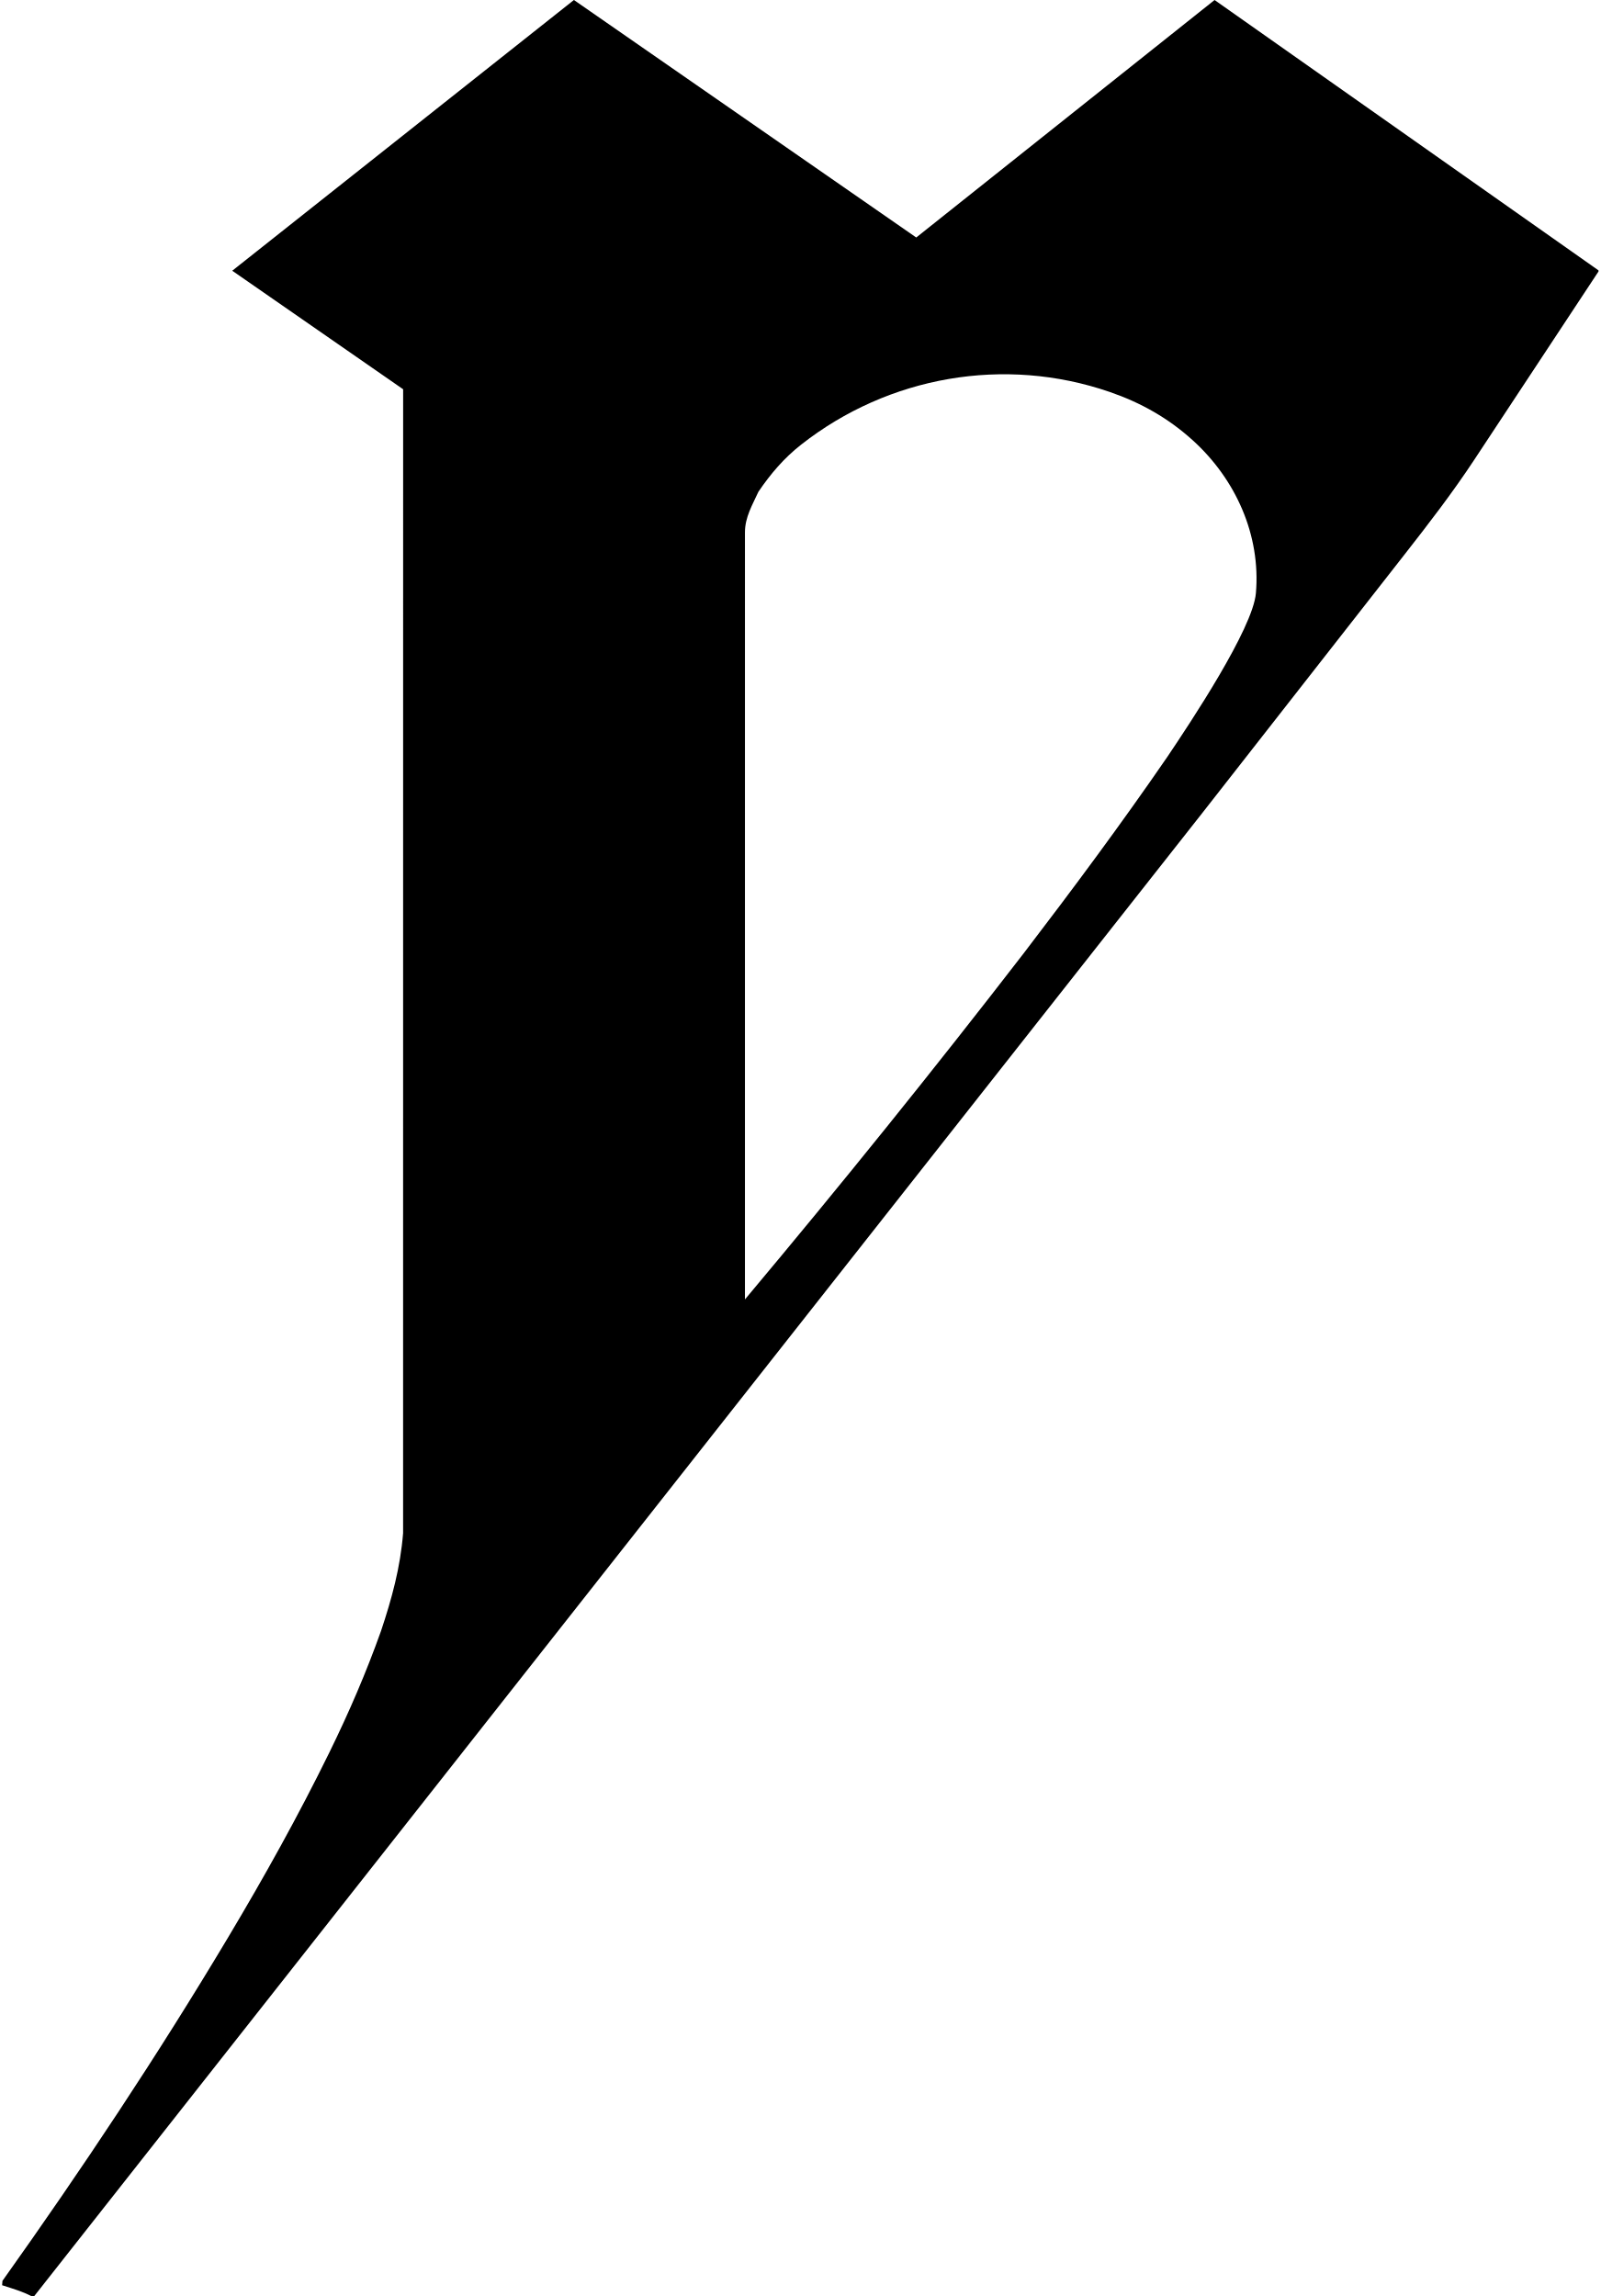
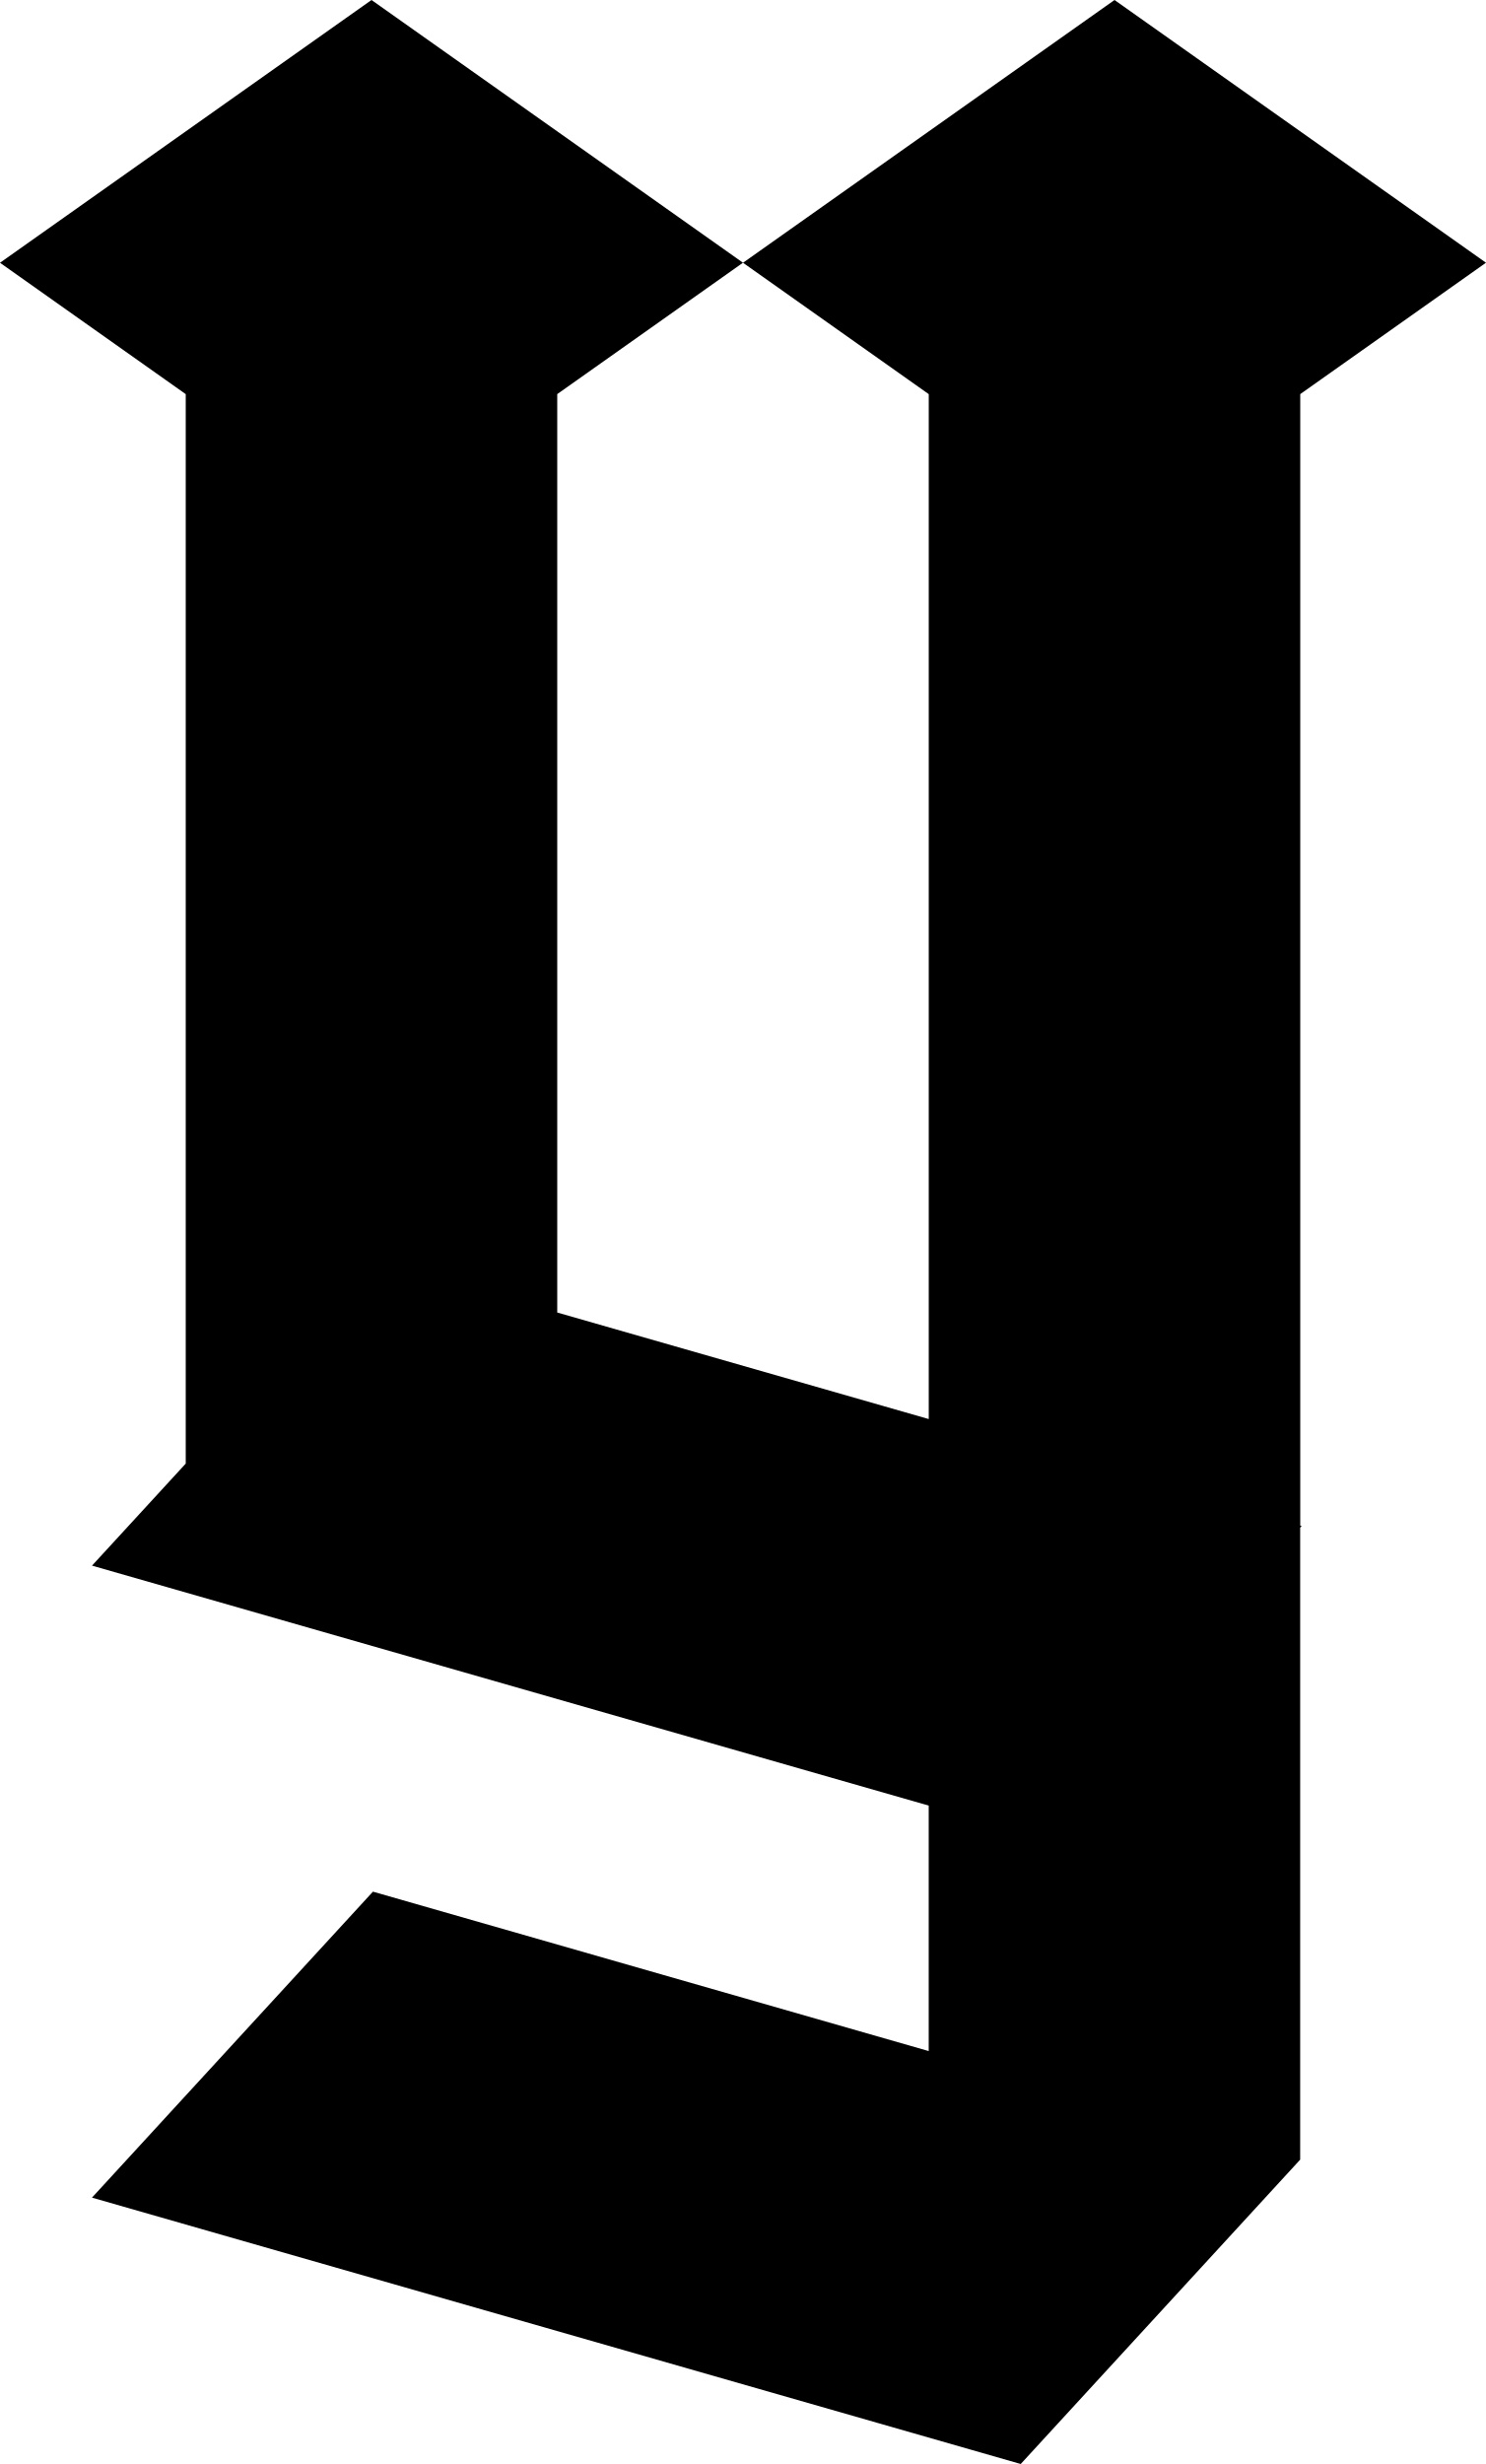
- <svg xmlns="http://www.w3.org/2000/svg" id="uuid-9d14f290-8084-47ed-a0c1-b08cc94e5b6d" data-name="레이어 1" viewBox="0 0 443.04 635.596">
-   <path d="M442.45,74.849v.298l-34.335,52.047c-6.089,9.229-12.524,17.576-19.368,26.324l-56.028,71.622L9.494,635.596h-.88c-2.426-1.252-4.837-1.954-8.025-2.981l.088-1.208c22.027-30.953,42.964-62.421,62.477-95.105,10.032-16.804,19.429-33.669,28.01-51.176,5.458-11.134,10.156-22.022,14.306-33.654,2.966-8.873,5.346-17.542,6.102-27.046l.011-316.668-47.299-32.812L158.854,0l94.752,65.744L336.178.003l106.272,74.846ZM323.106,209.517c6.368-9.456,23.663-35.459,24.511-45.302,1.387-16.102-5.617-31.559-17.435-42.29-6.78-6.156-14.382-10.446-23.023-13.423-29.121-10.032-61.249-4.394-85.415,14.588-4.76,3.739-8.459,8.084-11.827,13.05-1.629,3.59-3.723,6.978-3.723,11.253l-.003,212.326c26.802-31.981,52.156-63.426,77.144-95.809,13.679-17.896,26.934-35.71,39.771-54.393Z" />
+ <svg xmlns="http://www.w3.org/2000/svg" id="uuid-9d14f290-8084-47ed-a0c1-b08cc94e5b6d" version="1.1" viewBox="0 0 383.39 635.6">
+   <path d="M335.47,393.53V101.66l47.92-33.89L287.55,0l-95.85,67.78,47.92,33.89v264.38l-95.85-27.48V101.66l47.92-33.89L95.85,0,0,67.78l47.92,33.89v275.87l-24.18,26.32,215.87,61.9v63.32l-143.39-41.12-72.49,78.93,227.15,65.13,12.47,3.58,9.76-10.63,62.34-67.88v-163.03l.39-.42-.39-.11Z" />
</svg>
